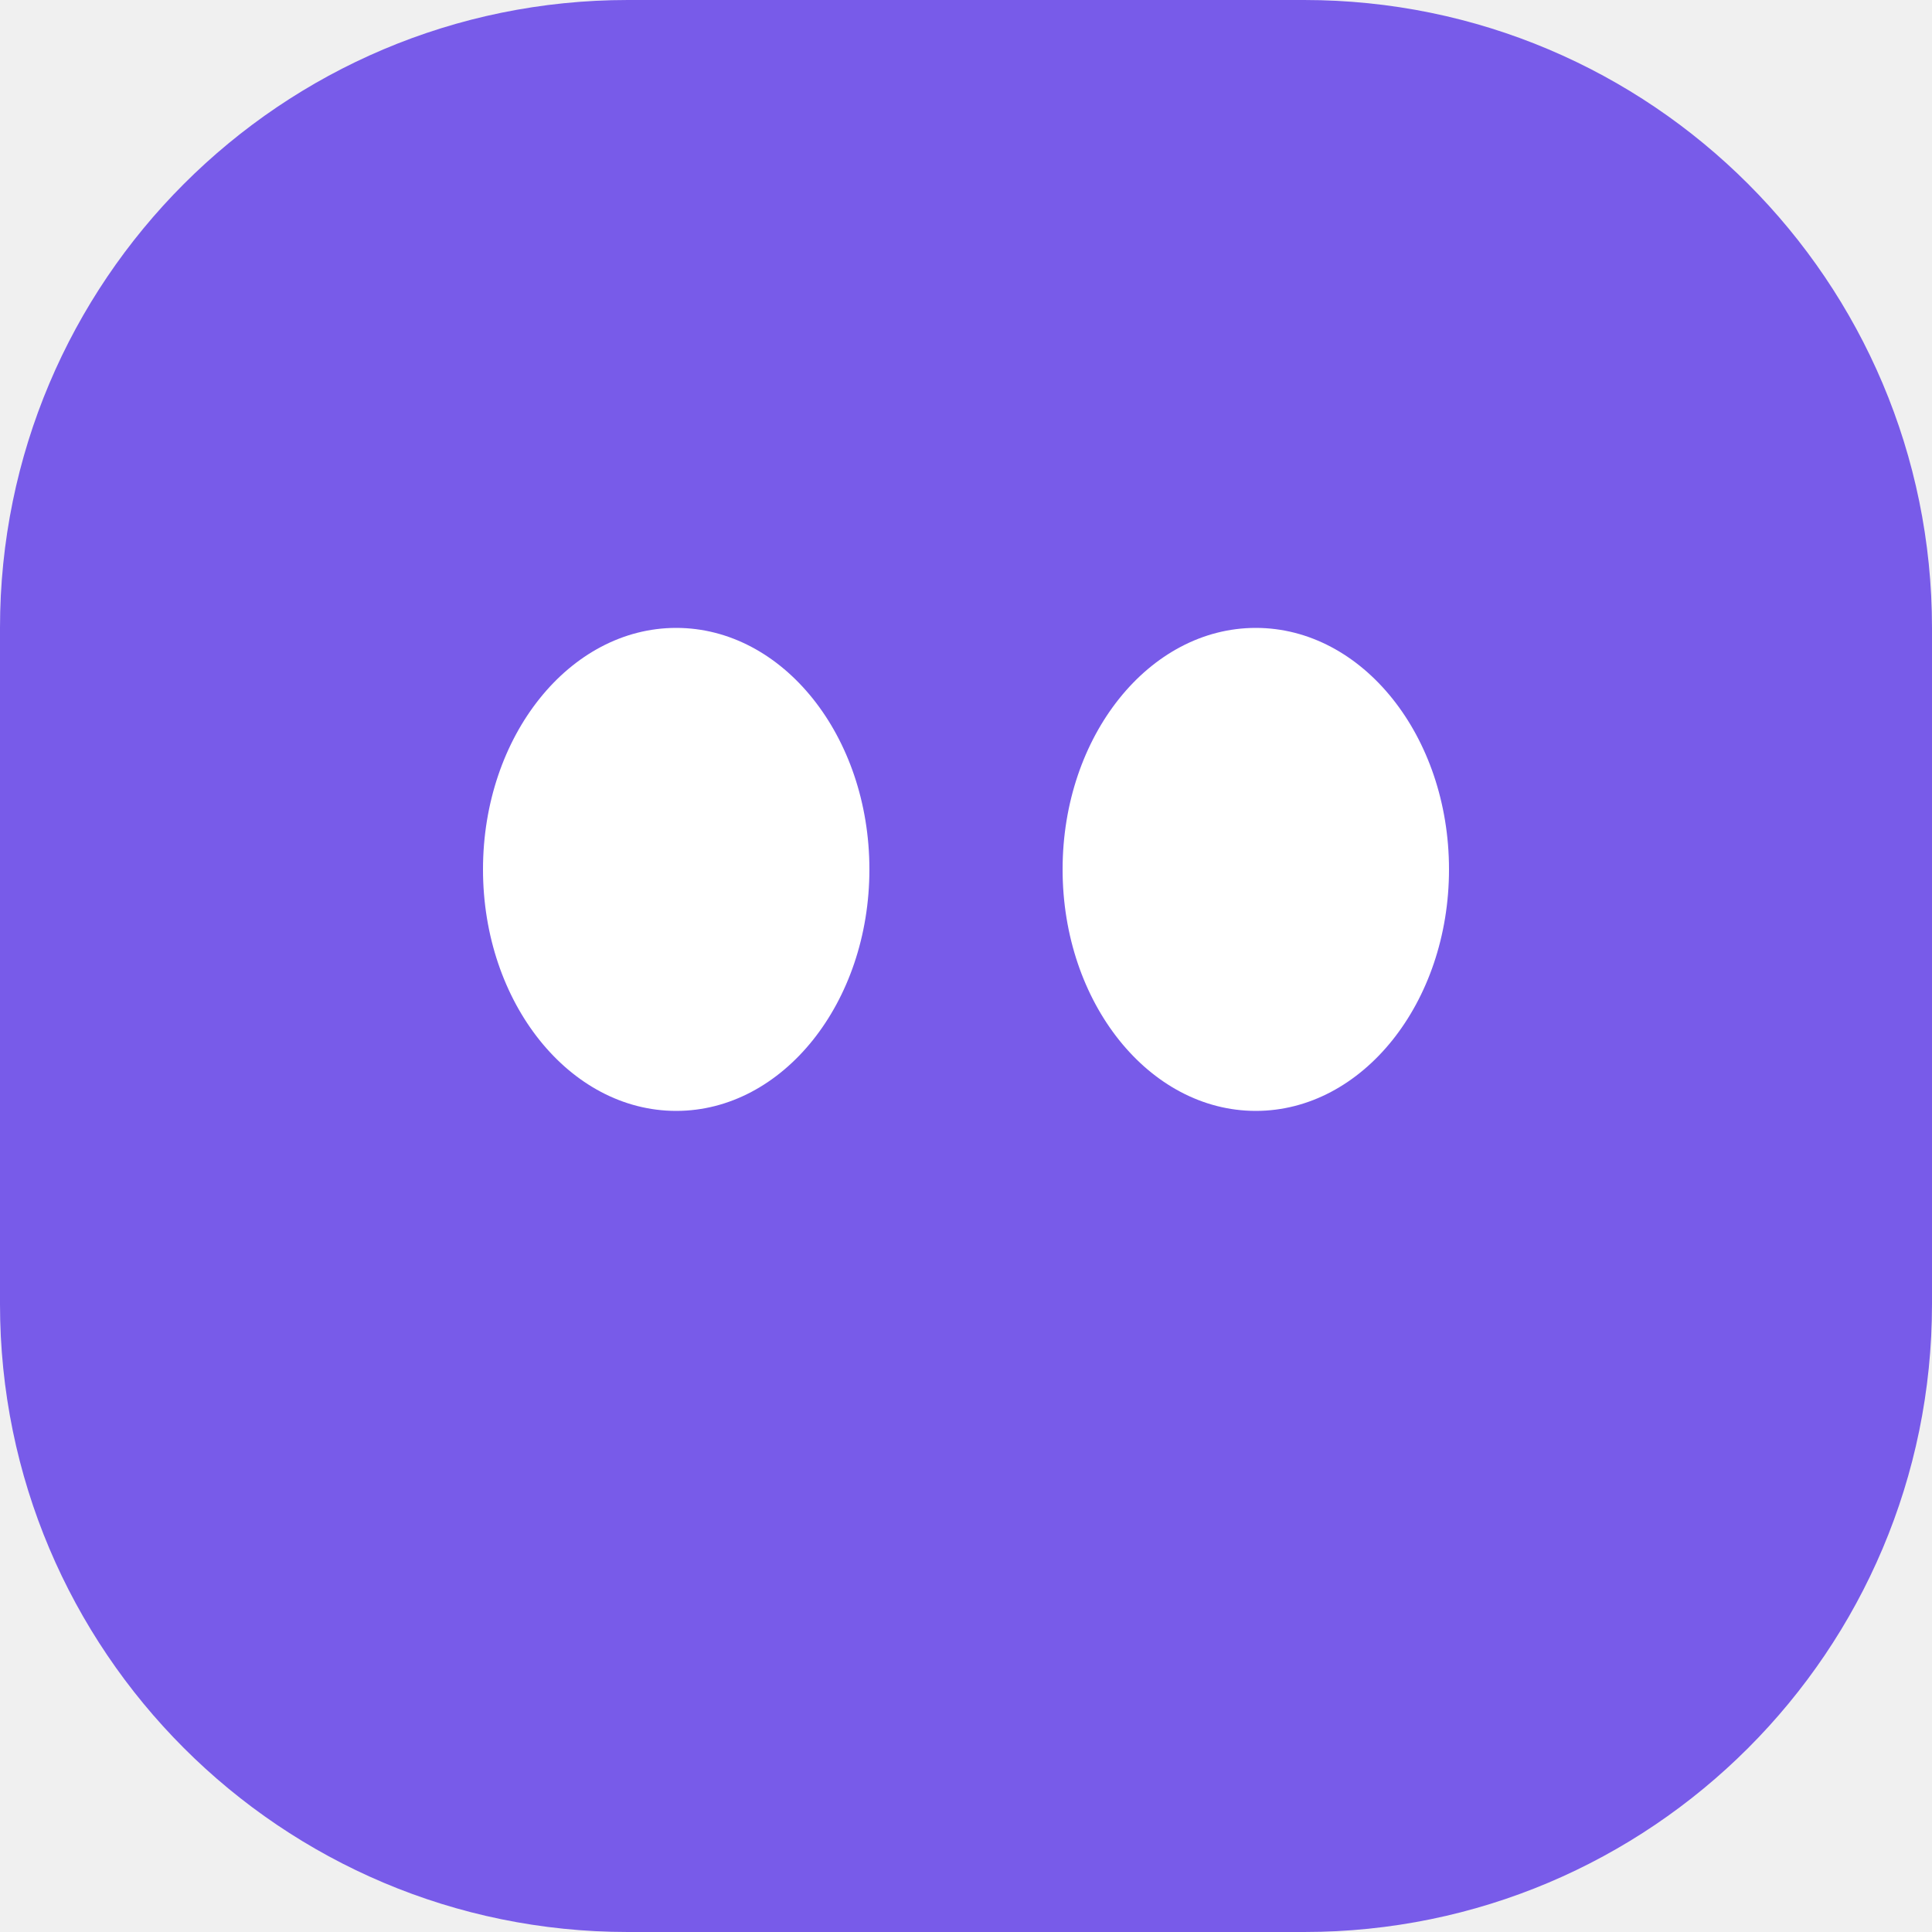
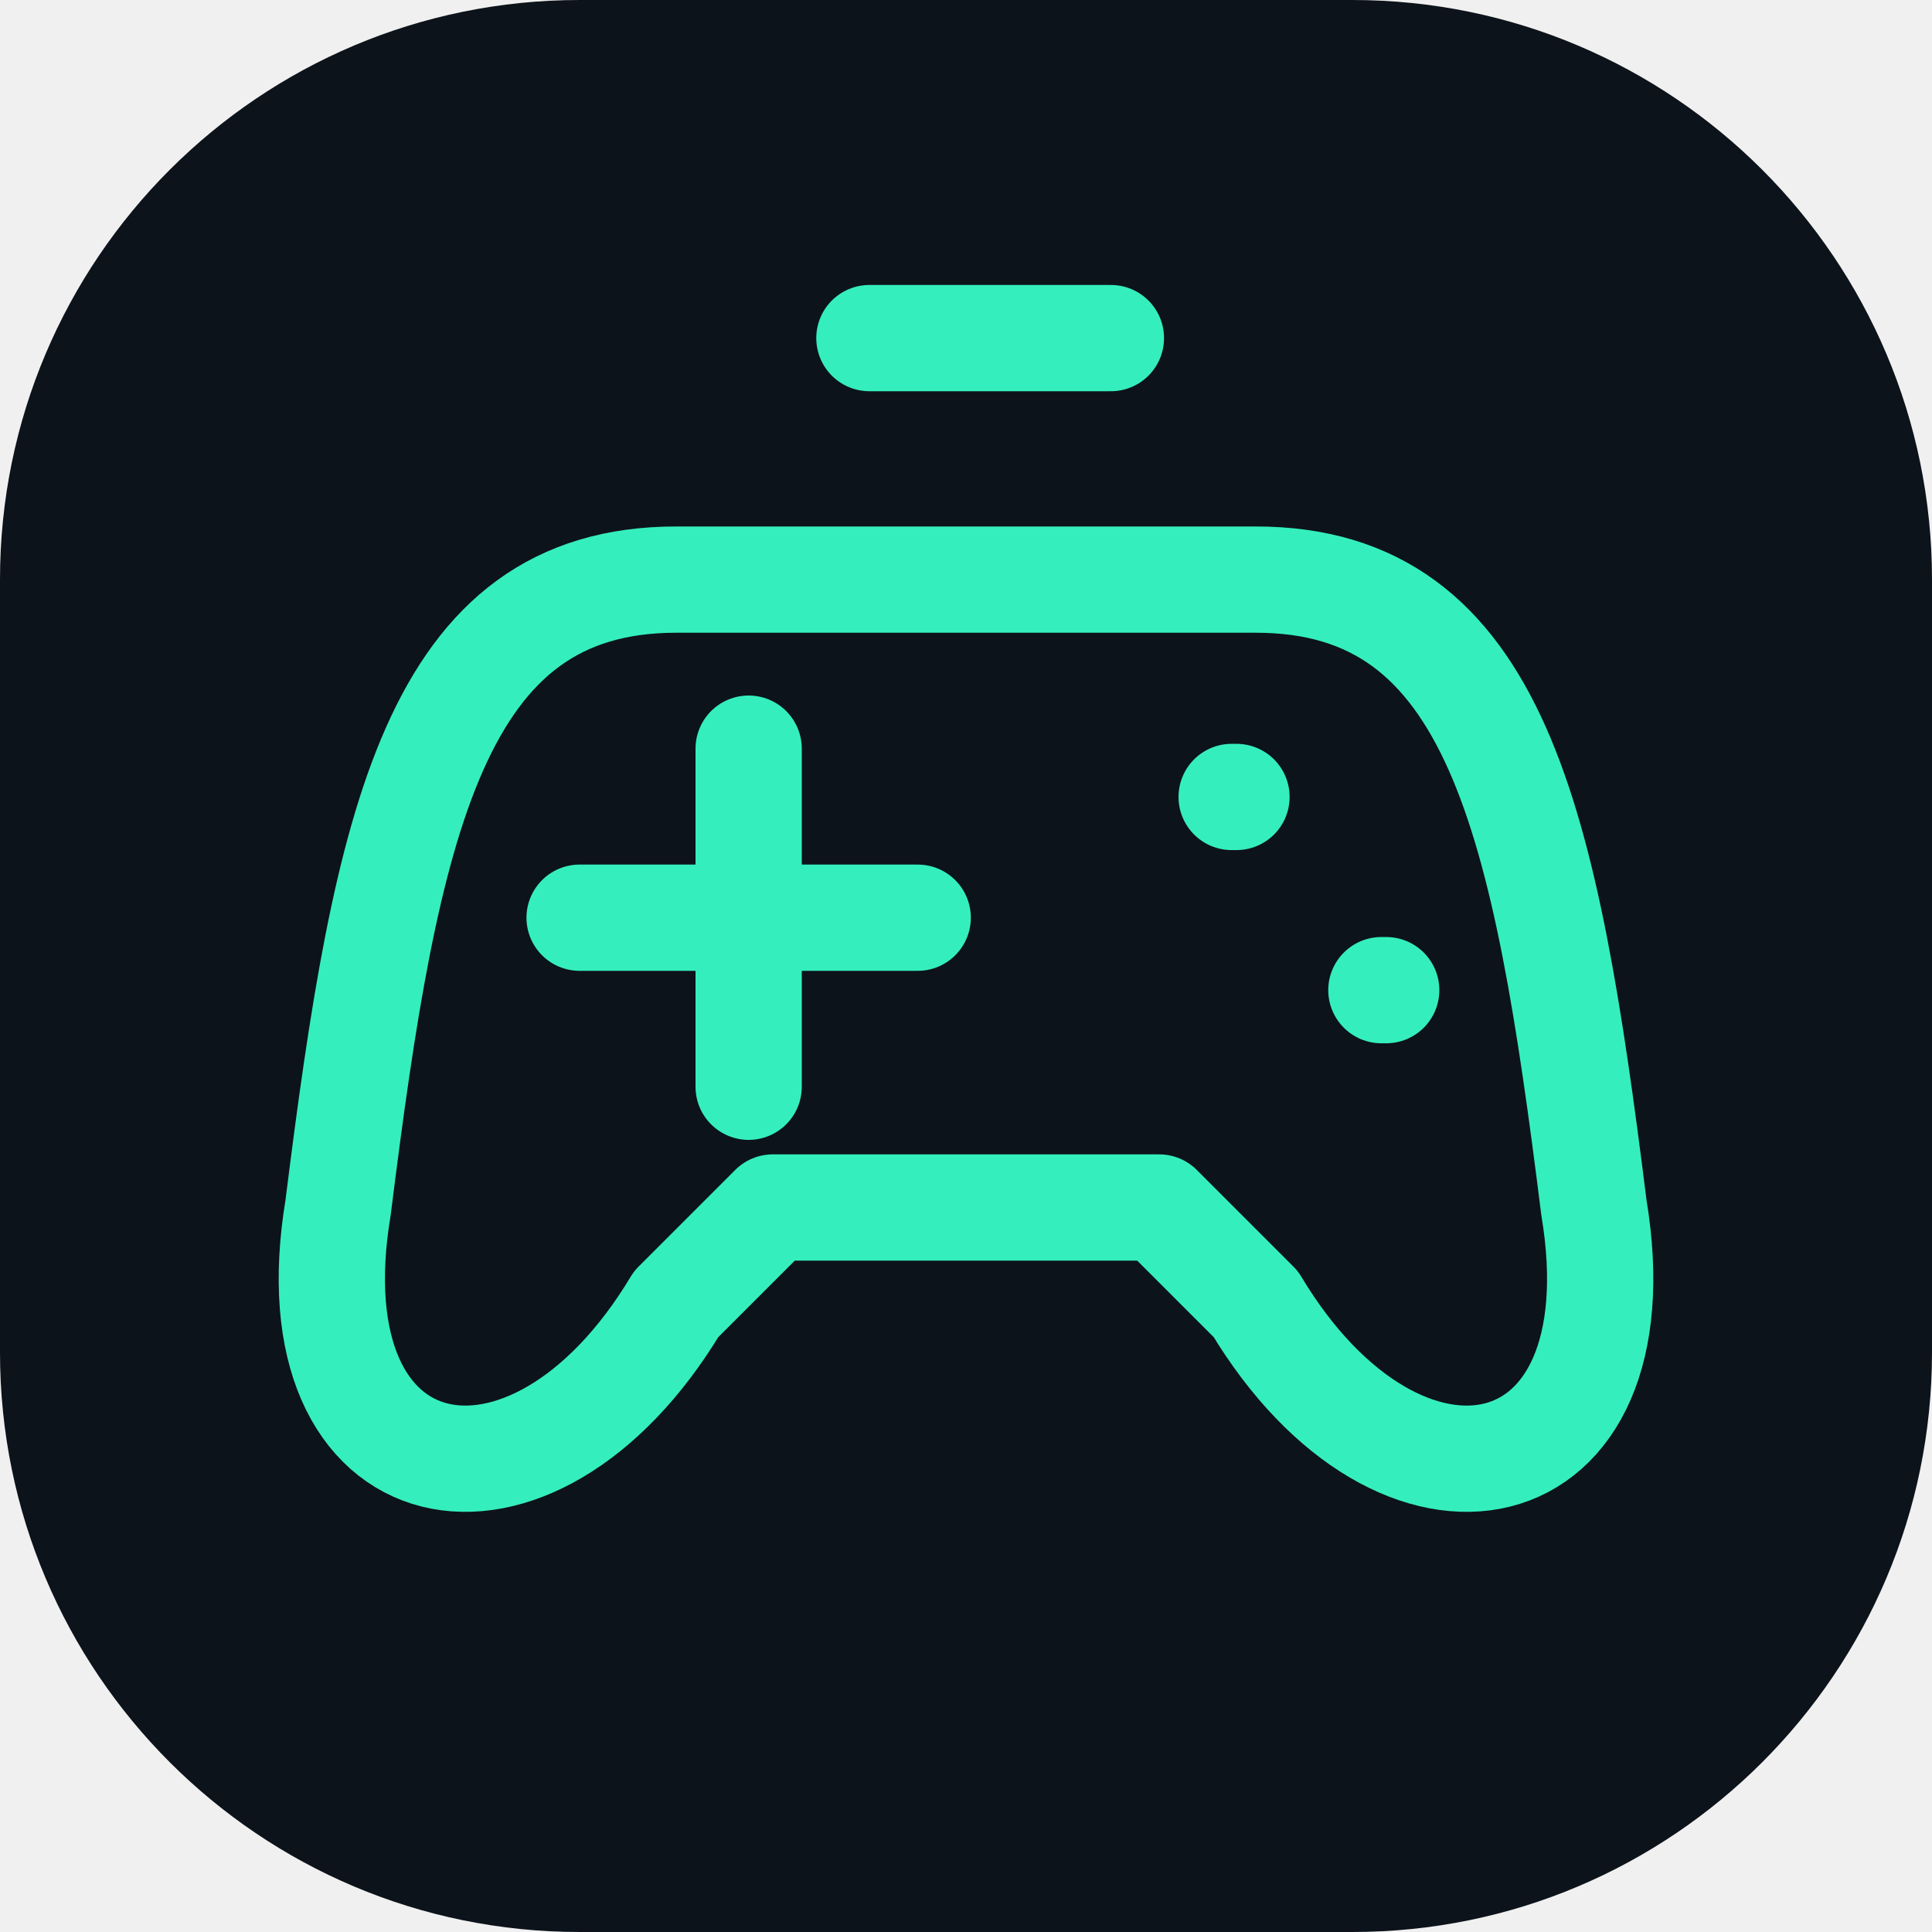
<svg xmlns="http://www.w3.org/2000/svg" viewBox="0 0 40 40">
-   <rect width="40" height="40" rx="13" fill="#785be9" />
-   <ellipse cx="14" cy="18" rx="4" ry="5" fill="white" />
-   <ellipse cx="26" cy="18" rx="4" ry="5" fill="white" />
+   <rect width="40" height="40" rx="12" fill="#0d131a" />
+   <g fill="none" stroke="#34efbd" stroke-width="2.2" stroke-linecap="round" stroke-linejoin="round">
+     <path d="M14 12h12c5 0 6 5 7 13 1 6-4 7-7 2l-2-2h-8l-2 2c-3 5-8 4-7-2 1-8 2-13 7-13ZM12 19h7m-3.5-3.5v7m10-6h.1m3 4h.1M18 7h5" />
+   </g>
</svg>
